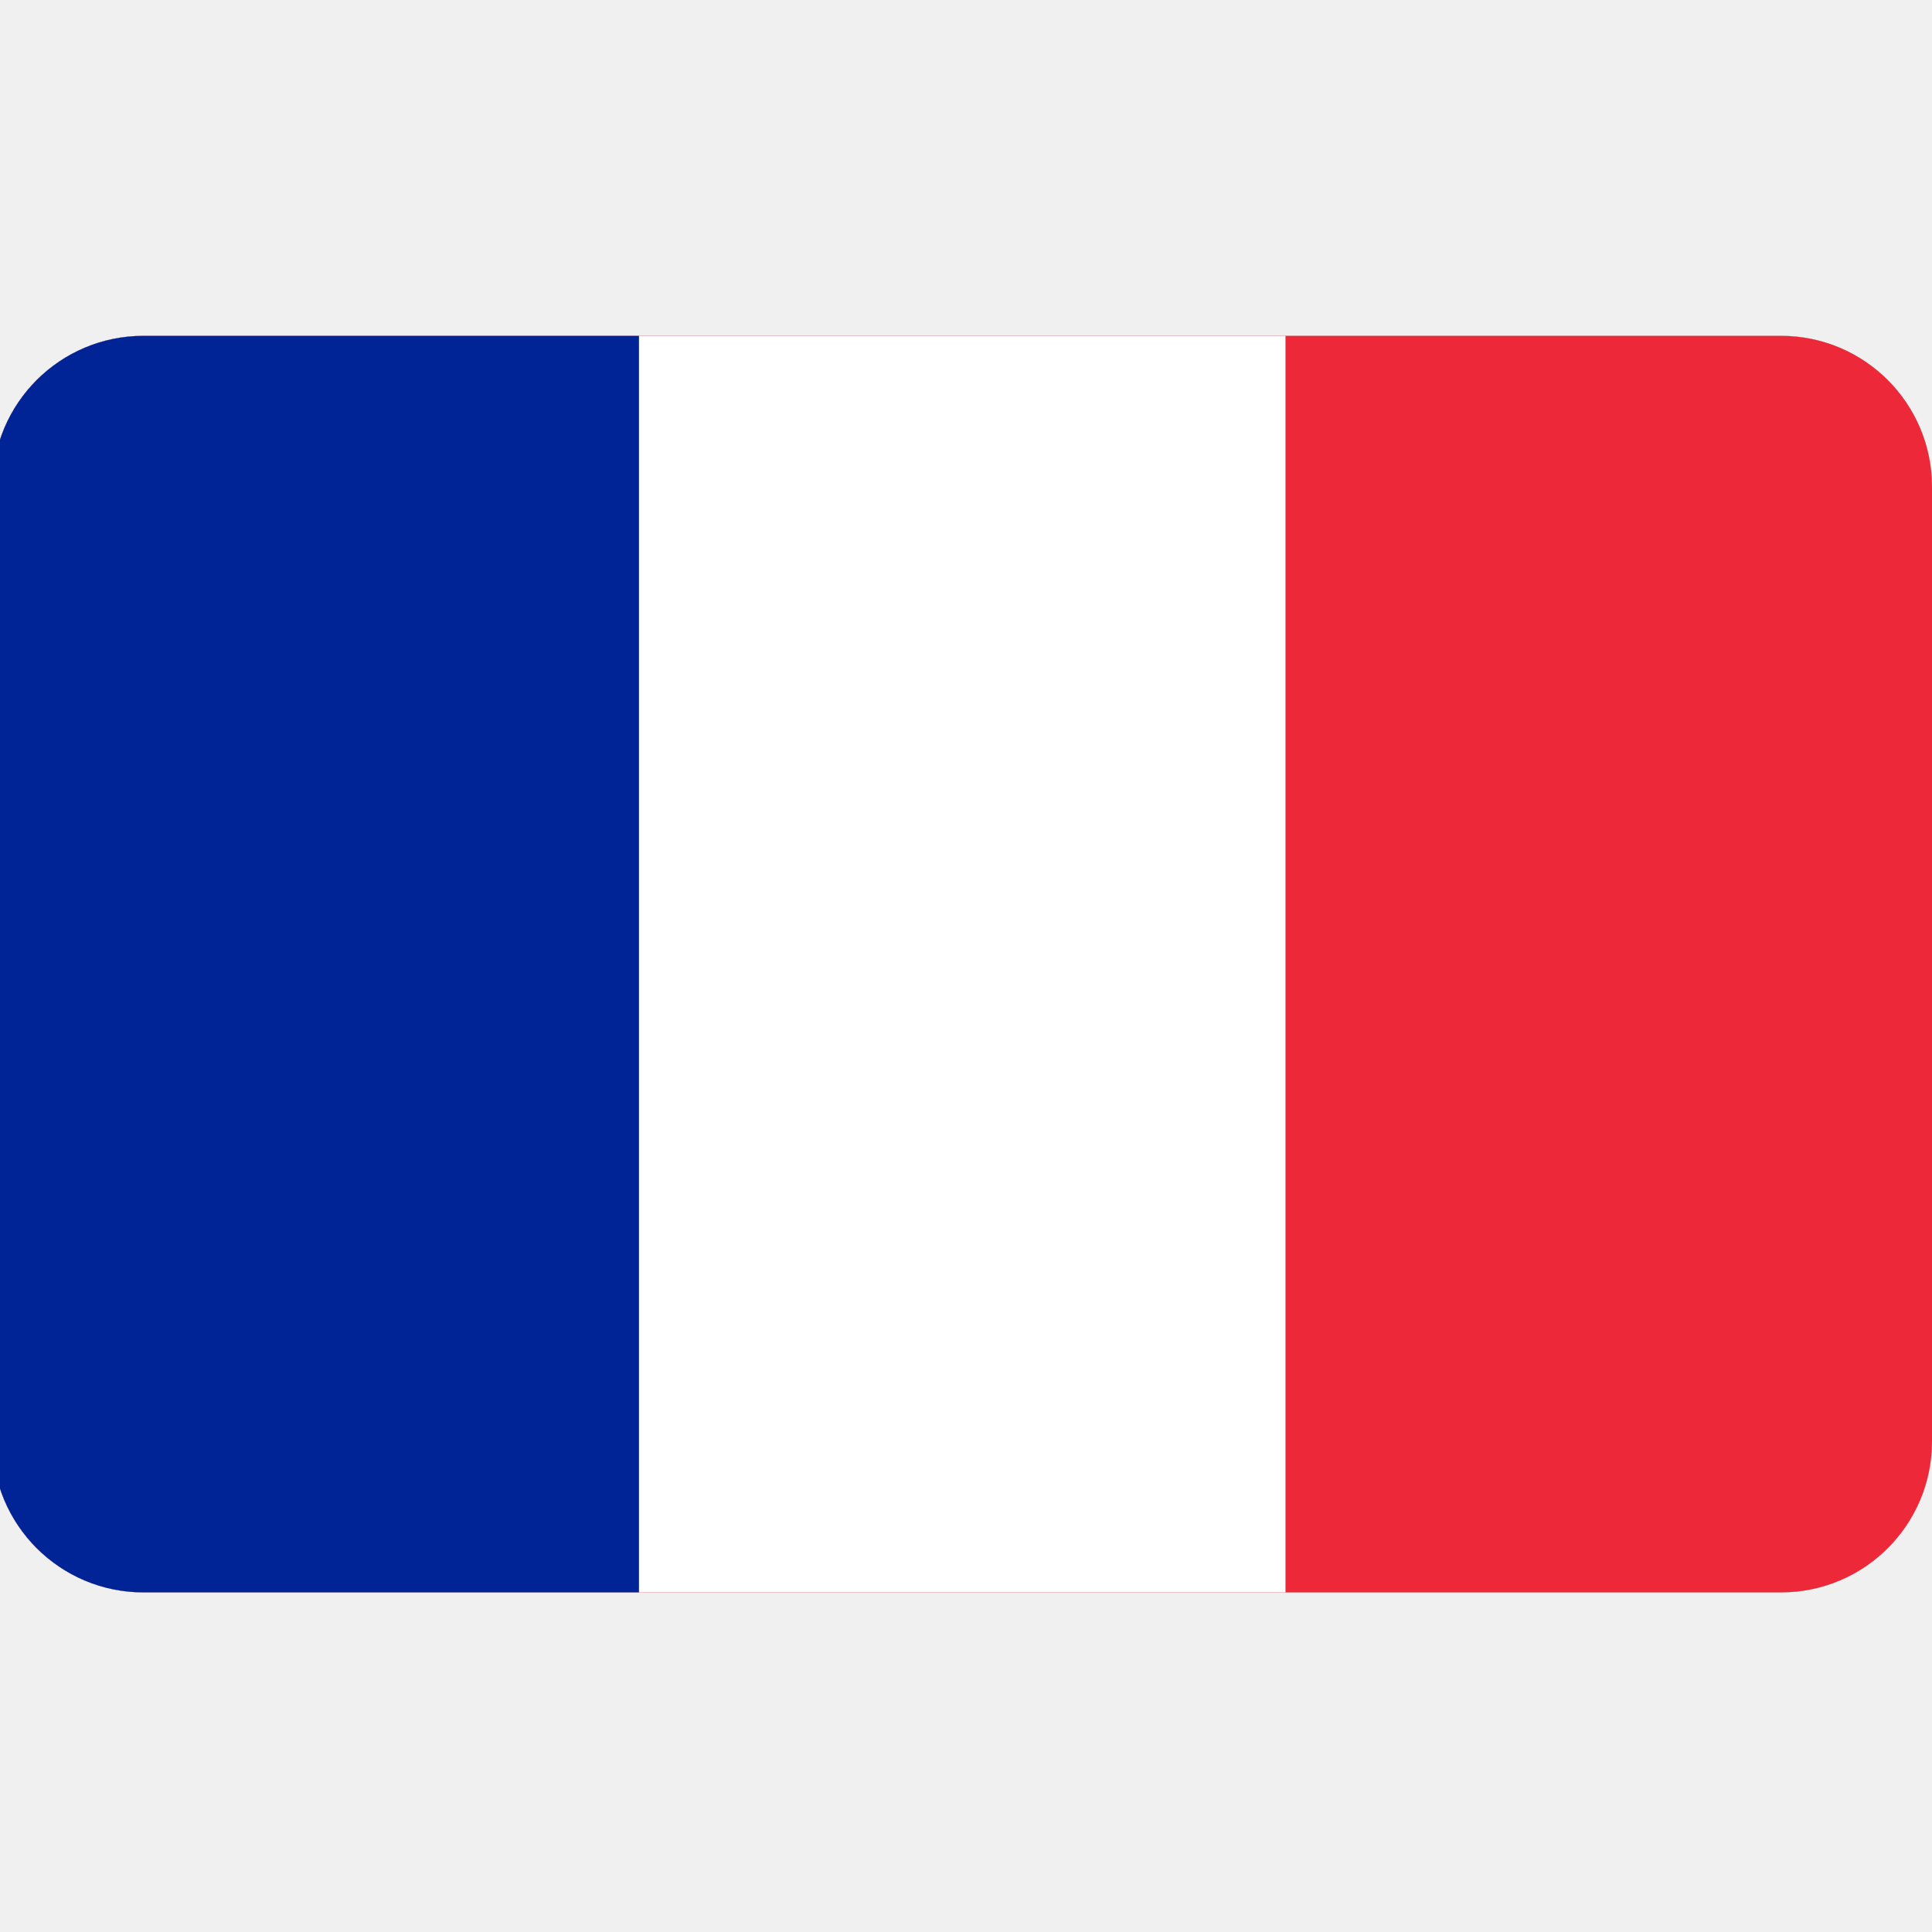
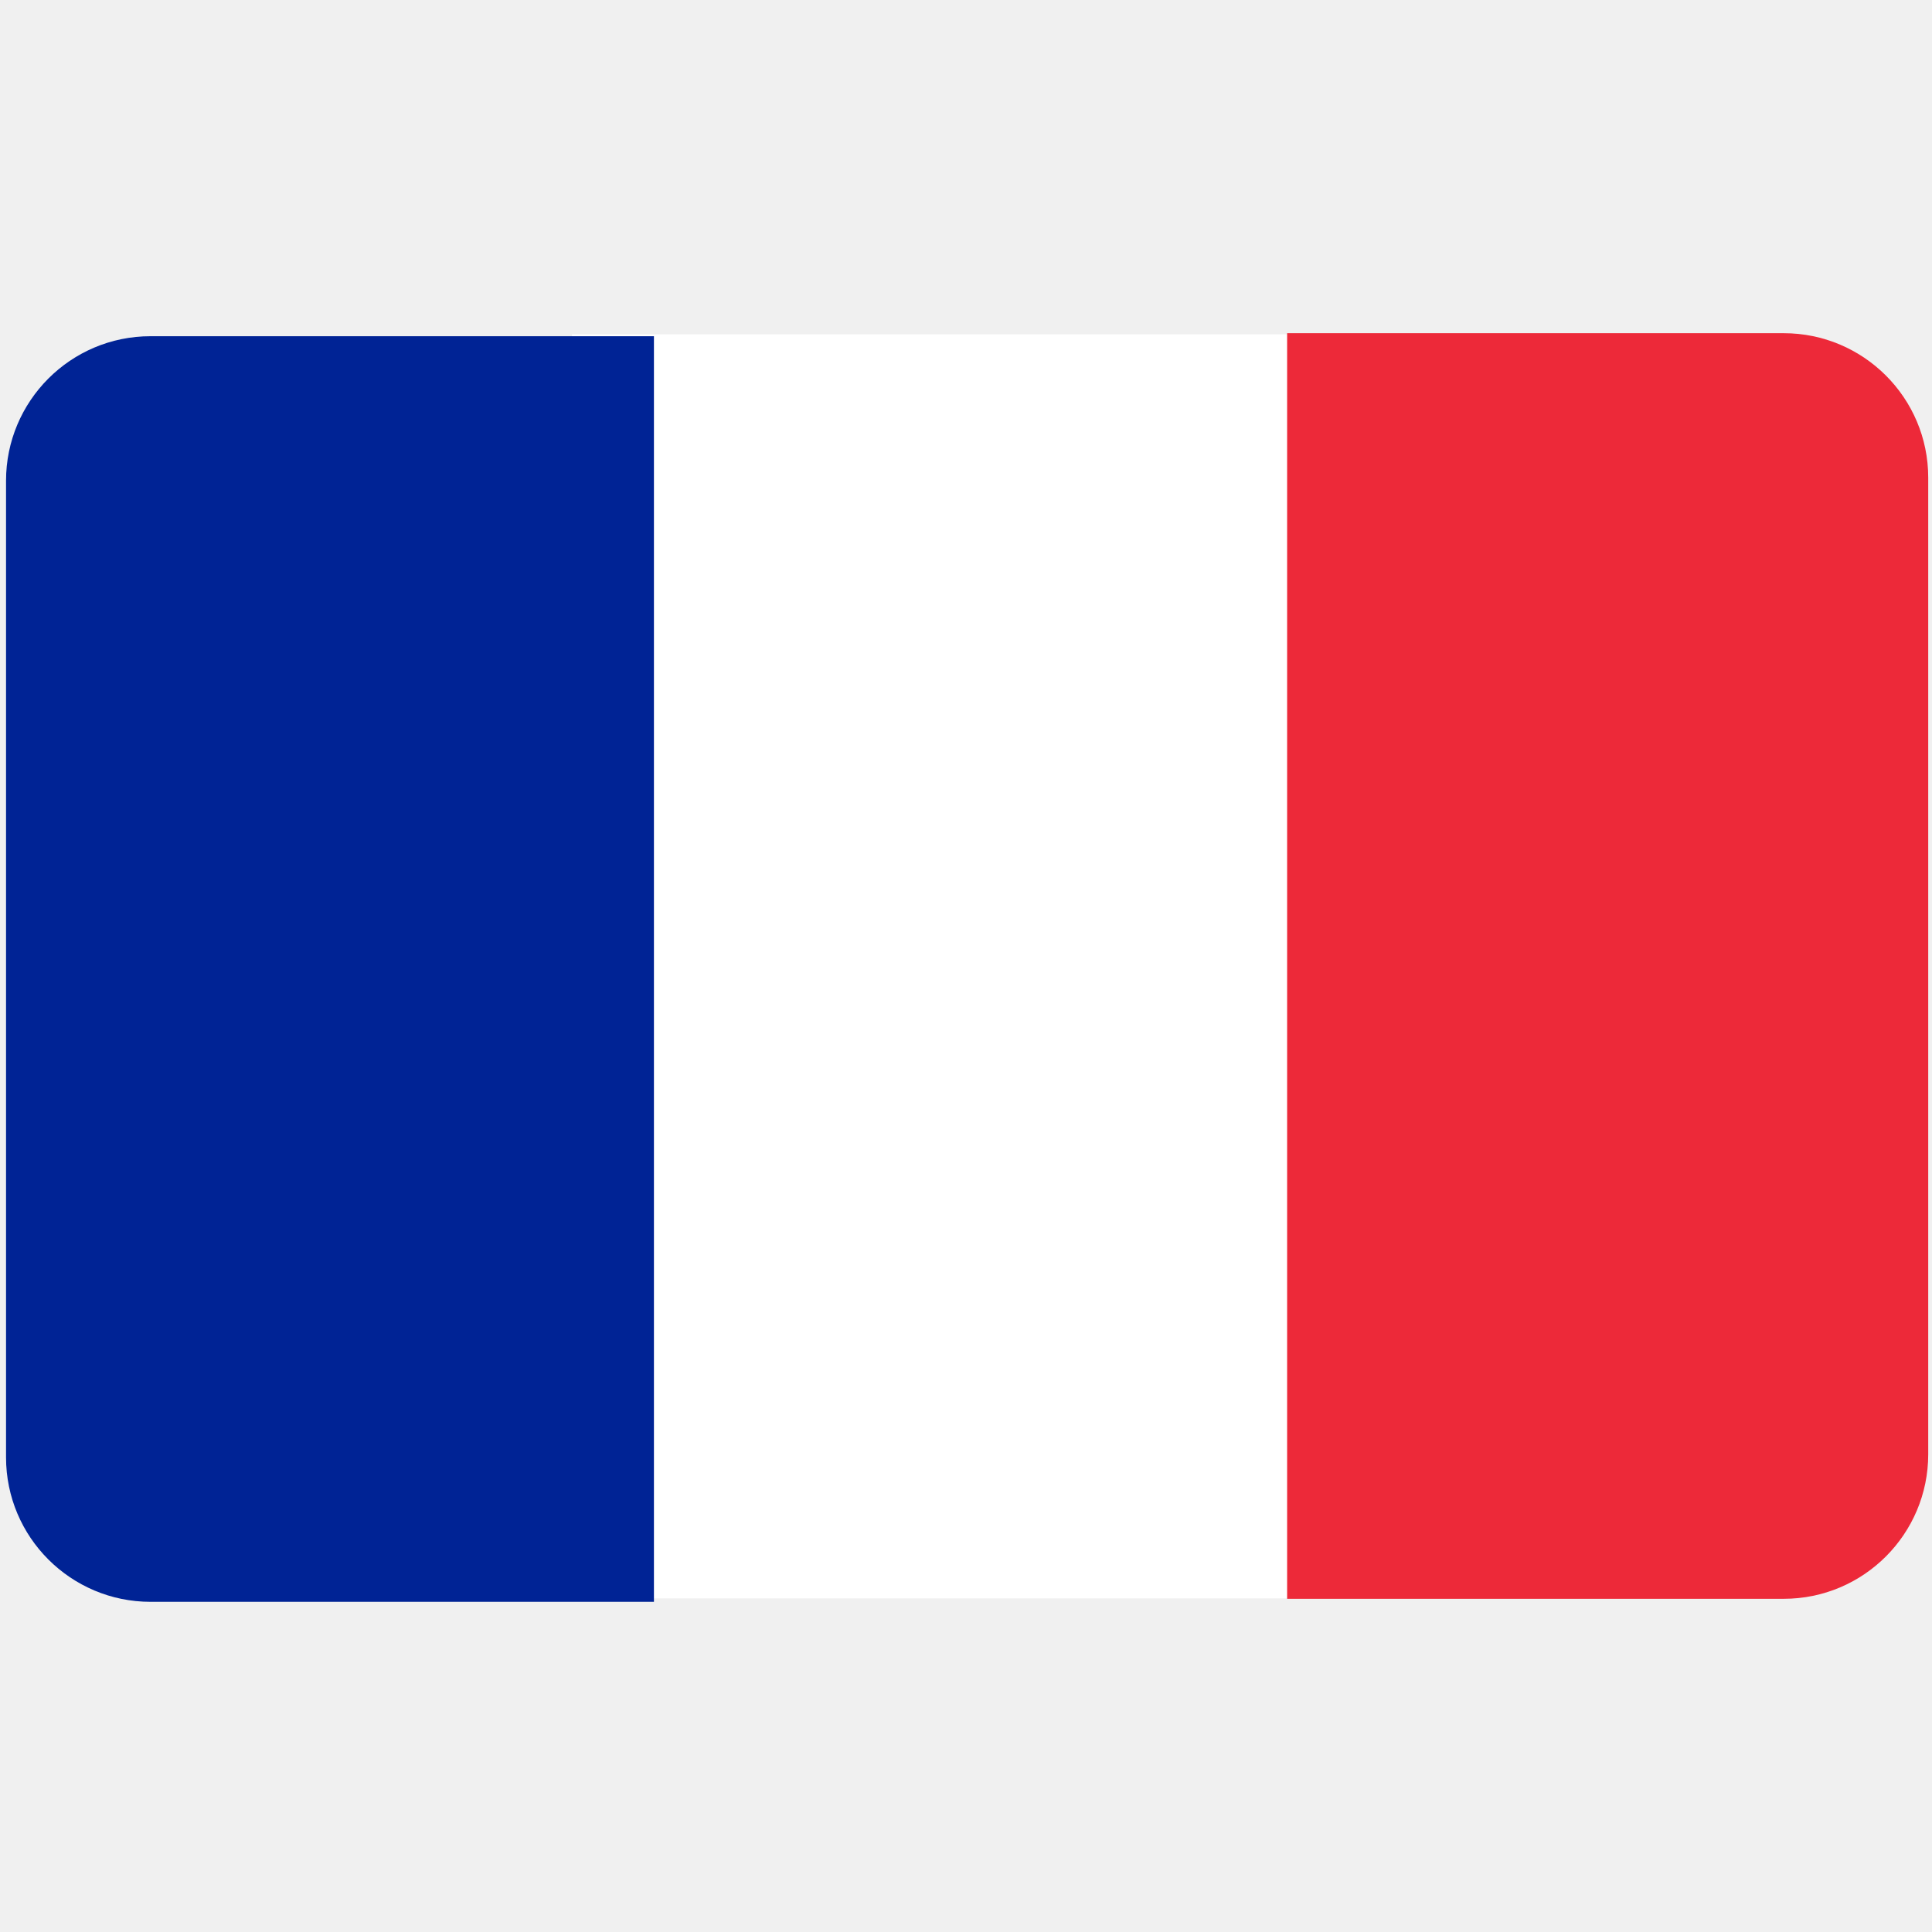
<svg xmlns="http://www.w3.org/2000/svg" version="1.1" id="Layer_1" x="0px" y="0px" viewBox="0 0 512 512" style="enable-background:new 0 0 512 512;" xml:space="preserve">
-   <g clip-path="url(#clip0_101_28165)">
-     <g clip-path="url(#clip1_101_28165)">
-       <path d="M-2 89H512V422H-2V89Z" fill="#2A936A" />
-       <mask id="mask0_101_28165" style="mask-type:luminance" maskUnits="userSpaceOnUse" x="-2" y="89" width="514" height="333">
-         <path d="M-2 89L512 255.5L-2 422V89Z" fill="white" />
-       </mask>
-       <g mask="url(#mask0_101_28165)">
-         <path d="M-2 89L512 255.5L-2 422" fill="#FFC20E" />
-         <path d="M-2 89L512 255.5L-2 422" stroke="white" stroke-width="40" />
-       </g>
-       <mask id="mask1_101_28165" style="mask-type:luminance" maskUnits="userSpaceOnUse" x="-2" y="89" width="257" height="333">
-         <path d="M-2 89L255 255.5L-2 422V89Z" fill="white" />
-       </mask>
-       <g mask="url(#mask1_101_28165)">
-         <path d="M-2 89L255 255.5L-2 422" fill="#BE1E2D" />
-         <path fill-rule="evenodd" clip-rule="evenodd" d="M225.029 255.5L-9.934 103.277L5.933 74.723L284.971 255.5L5.933 436.277L-9.934 407.723L225.029 255.5Z" fill="black" />
-       </g>
-       <g clip-path="url(#clip2_101_28165)">
-         <path d="M512 87H-2V430H512V87Z" fill="white" />
-         <path d="M262.482 376.687C262.407 376.655 262.339 376.607 262.284 376.547L262.212 376.48C261.895 376.183 261.593 375.869 261.309 375.541C260.548 374.676 259.528 373.41 258.63 372.291C256.851 370.071 255.381 368.159 255.104 367.799L254.651 367.209L250.216 365.84L246.977 364.328L248.707 362.381L254.651 364.928L259.087 365.84L267.29 371.879L267.284 371.884C267.267 371.898 266.091 372.877 264.922 373.942C264.4 374.416 263.743 375.028 263.279 375.533C263.087 375.738 262.91 375.956 262.748 376.184C262.65 376.347 262.561 376.515 262.482 376.688M232.019 367.529C228.017 367.493 224.096 366.395 220.657 364.347H220.653V364.342C221.071 363.644 221.631 363.04 222.296 362.57C223.405 361.756 225.404 360.782 228.636 360.769H228.702C232.529 360.769 237.212 362.072 242.622 364.64C239.415 366.548 235.749 367.547 232.019 367.529ZM215.245 363.808C214.561 363.821 213.904 363.544 213.435 363.046C213.03 362.575 212.751 362.008 212.624 361.4C212.441 360.611 212.373 359.798 212.423 358.989C212.706 358.867 213.008 358.798 213.316 358.787H213.38C214.814 358.787 215.944 360.032 216.428 361.266C216.692 361.812 216.748 362.435 216.585 363.02C216.341 363.529 215.812 363.84 215.248 363.803L215.245 363.808ZM244.76 360.384C234.846 358.966 230.644 355.379 228.865 352.619C227.738 350.944 227.208 348.938 227.36 346.925V346.917H227.368C227.866 346.802 228.375 346.746 228.886 346.749C231.523 346.749 238.269 348.077 244.763 360.379L244.767 360.387L244.755 360.381L244.76 360.384ZM224.44 358.417C220.205 358.417 216.98 357.685 214.856 356.245C213.952 355.666 213.225 354.85 212.751 353.887C212.578 353.521 212.463 353.131 212.411 352.73C213.823 352.157 215.324 351.838 216.846 351.787C217.065 351.777 217.285 351.77 217.517 351.77C220.79 351.77 225.768 352.839 231.021 357.932L231.026 357.937H231.02C228.838 358.239 226.638 358.399 224.435 358.418L224.44 358.417ZM203.932 357.628C199.466 357.628 193.33 356.263 189.504 352.433L189.5 352.429H189.511C192.42 351.741 195.39 351.346 198.376 351.25C198.655 351.243 198.936 351.24 199.219 351.239C203.406 351.239 206.611 352.052 208.746 353.654C209.342 354.013 209.786 354.58 209.99 355.245C210.037 355.736 209.804 356.212 209.387 356.475C208.426 357.201 206.707 357.589 204.278 357.628L203.936 357.639L203.932 357.628ZM189.46 350.196C188.912 350.198 188.392 349.952 188.044 349.529C187.722 349.106 187.505 348.612 187.411 348.088C187.265 347.398 187.209 346.692 187.245 345.987V345.977C187.463 345.876 187.7 345.823 187.94 345.82C188.5 345.84 189.03 346.078 189.419 346.482C189.851 346.906 190.18 347.423 190.383 347.994C190.585 348.47 190.621 349.001 190.485 349.5C190.319 349.921 189.91 350.196 189.457 350.192L189.46 350.196ZM222.887 349.442C222.203 349.455 221.545 349.178 221.076 348.68C220.671 348.209 220.392 347.643 220.264 347.035C220.082 346.245 220.014 345.433 220.064 344.624C220.346 344.502 220.649 344.433 220.956 344.421H221.02C222.454 344.421 223.584 345.667 224.068 346.901C224.332 347.447 224.388 348.07 224.225 348.654C223.982 349.165 223.452 349.475 222.889 349.437L222.887 349.442ZM206.604 348.767C197.617 348.451 192.955 345.894 190.622 343.804C189.625 342.929 188.803 341.872 188.201 340.69C187.977 340.246 187.803 339.778 187.682 339.296L187.694 339.291C188.414 339.072 189.162 338.961 189.913 338.96H190.123C193.154 338.96 199.324 340.234 206.601 348.766V348.771L206.604 348.767ZM216.365 347.858C209.134 346.756 205.037 343.649 202.874 341.236C201.539 339.801 200.524 338.098 199.897 336.24C200.628 336.073 201.374 335.983 202.124 335.972C202.221 335.972 202.321 335.968 202.423 335.968C202.526 335.968 202.632 335.968 202.739 335.972C206.376 336.052 212.981 337.7 216.363 347.854H216.369L216.365 347.858ZM179.242 344.383C176.941 344.39 174.647 344.115 172.412 343.564C168.626 342.616 167.002 341.169 166.306 340.122C166.006 339.688 165.806 339.194 165.717 338.673C165.686 338.47 165.68 338.265 165.7 338.06L165.717 338.054C167.673 337.568 169.679 337.313 171.694 337.295C171.83 337.295 171.968 337.291 172.108 337.291C173.75 337.288 175.388 337.447 176.999 337.766C180.652 338.53 183.907 340.588 186.167 343.562V343.567H186.159C183.894 344.122 181.569 344.395 179.237 344.379L179.242 344.383ZM196.027 338.277C195.346 338.296 194.688 338.026 194.216 337.534C193.81 337.057 193.531 336.486 193.405 335.872C193.222 335.088 193.154 334.282 193.204 333.479C193.487 333.357 193.789 333.288 194.097 333.277H194.16C195.592 333.277 196.724 334.523 197.21 335.757C197.468 336.298 197.517 336.916 197.348 337.491C197.117 338.005 196.591 338.319 196.029 338.28L196.027 338.277ZM183.406 336.545C181.003 335.864 178.704 334.859 176.571 333.558C173.405 331.607 169.532 328.156 169.06 322.794H169.068C169.308 322.742 169.552 322.713 169.797 322.706C169.855 322.706 169.921 322.702 169.988 322.702C170.934 322.702 172.87 322.969 175.212 324.751C178.193 327.026 180.946 330.994 183.408 336.556L183.406 336.545ZM191.647 336.242C189.686 335.35 187.865 334.179 186.239 332.764C182.039 329.145 178.765 324.572 176.692 319.427C177.21 319.184 177.77 319.045 178.341 319.017C178.398 319.013 178.455 319.011 178.515 319.011C178.601 319.011 178.69 319.011 178.78 319.017C180.157 319.055 182.254 319.628 184.579 322.14C187.249 325.025 189.633 329.766 191.661 336.232L191.666 336.25L191.649 336.244L191.647 336.242ZM170.293 335.619C167.54 335.619 166.598 334.124 166.32 333.481C166.044 332.811 165.935 332.083 166.004 331.362V331.35C166.452 331.238 166.912 331.178 167.374 331.171H167.468C169.269 331.127 170.983 331.941 172.085 333.367C172.231 333.583 172.678 334.335 172.308 334.922C172.011 335.385 171.337 335.62 170.292 335.62L170.293 335.619ZM164.194 327.918C162.061 327.923 159.932 327.741 157.831 327.374C155.379 326.927 153.989 324.84 153.255 323.169C152.761 322.026 152.416 320.824 152.227 319.593H152.234C159.819 319.816 163.402 322.035 165.071 323.856C166.105 324.934 166.75 326.327 166.902 327.813H166.897C166.885 327.813 165.817 327.916 164.19 327.916L164.194 327.918ZM172.092 320.018C172.082 320.005 171.216 318.931 170.36 317.601C169.462 316.203 168.631 314.742 168.631 313.551C168.631 312.398 168.36 309.969 168.198 308.624C167.994 306.917 167.787 305.457 167.77 305.333H167.777C167.97 305.403 172.522 307.113 172.522 311.387C172.522 315.662 172.101 319.97 172.097 320.013V320.019H172.091L172.092 320.018ZM166.193 319.612C166.145 319.612 166.097 319.607 166.05 319.6C164.704 319.375 162.338 318.345 159.726 316.845C156.824 315.18 154.467 313.395 153.09 311.82C151.833 310.384 151.091 308.129 150.874 305.117C150.778 303.753 150.795 302.383 150.923 301.022C151.166 300.943 151.42 300.905 151.674 300.907C152.682 300.924 153.757 301.378 155.209 302.379C156.532 303.322 157.772 304.376 158.915 305.531C160.367 306.974 161.74 308.496 163.028 310.088L163.046 310.111C163.197 310.382 164.495 312.724 165.506 315.003C166.011 316.052 166.399 317.154 166.661 318.288C166.761 318.62 166.761 318.974 166.661 319.306C166.619 319.413 166.542 319.504 166.442 319.562C166.362 319.596 166.277 319.614 166.19 319.613L166.193 319.612Z" fill="#4E5B31" />
-         <path d="M247.519 376.687C247.594 376.655 247.661 376.607 247.717 376.547L247.788 376.48C248.106 376.183 248.407 375.869 248.692 375.541C249.452 374.676 250.473 373.41 251.37 372.291C253.149 370.071 254.619 368.159 254.896 367.799L255.349 367.209L259.785 365.84L263.024 364.328L261.293 362.381L255.349 364.928L250.913 365.84L242.71 371.879L242.717 371.884C242.733 371.898 243.91 372.877 245.079 373.942C245.6 374.416 246.258 375.028 246.722 375.533C246.913 375.738 247.091 375.956 247.253 376.184C247.351 376.347 247.439 376.515 247.519 376.688M277.982 367.529C281.983 367.493 285.904 366.395 289.344 364.347H289.348V364.342C288.929 363.644 288.37 363.04 287.704 362.57C286.596 361.756 284.596 360.782 281.365 360.769H281.298C277.472 360.769 272.789 362.072 267.378 364.64C270.586 366.548 274.251 367.547 277.982 367.529ZM294.755 363.808C295.439 363.821 296.097 363.544 296.566 363.046C296.97 362.575 297.249 362.008 297.377 361.4C297.559 360.611 297.627 359.798 297.577 358.989C297.295 358.867 296.992 358.798 296.685 358.787H296.621C295.187 358.787 294.057 360.032 293.572 361.266C293.309 361.812 293.253 362.435 293.416 363.02C293.659 363.529 294.189 363.84 294.752 363.803L294.755 363.808ZM265.24 360.384C275.154 358.966 279.356 355.379 281.136 352.619C282.263 350.944 282.793 348.938 282.64 346.925V346.917H282.633C282.135 346.802 281.625 346.746 281.115 346.749C278.477 346.749 271.731 348.077 265.238 360.379L265.234 360.387L265.245 360.381L265.24 360.384ZM285.56 358.417C289.796 358.417 293.02 357.685 295.145 356.245C296.048 355.666 296.776 354.85 297.25 353.887C297.423 353.521 297.537 353.131 297.589 352.73C296.178 352.157 294.676 351.838 293.154 351.787C292.936 351.777 292.715 351.77 292.484 351.77C289.21 351.77 284.232 352.839 278.979 357.932L278.974 357.937H278.981C281.163 358.239 283.363 358.399 285.565 358.418L285.56 358.417ZM306.069 357.628C310.535 357.628 316.67 356.263 320.497 352.433L320.501 352.429H320.489C317.581 351.741 314.611 351.346 311.624 351.25C311.345 351.243 311.064 351.24 310.782 351.239C306.594 351.239 303.389 352.052 301.254 353.654C300.658 354.013 300.215 354.58 300.011 355.245C299.963 355.736 300.197 356.212 300.614 356.475C301.575 357.201 303.293 357.589 305.722 357.628L306.065 357.639L306.069 357.628ZM320.541 350.196C321.089 350.198 321.608 349.952 321.957 349.529C322.279 349.106 322.496 348.612 322.589 348.088C322.735 347.398 322.791 346.692 322.756 345.987V345.977C322.537 345.876 322.3 345.823 322.061 345.82C321.5 345.84 320.97 346.078 320.582 346.482C320.15 346.906 319.82 347.423 319.618 347.994C319.416 348.47 319.379 349.001 319.515 349.5C319.682 349.921 320.09 350.196 320.543 350.192L320.541 350.196ZM287.114 349.442C287.798 349.455 288.455 349.178 288.924 348.68C289.329 348.209 289.608 347.643 289.736 347.035C289.919 346.245 289.987 345.433 289.937 344.624C289.655 344.502 289.352 344.433 289.045 344.421H288.981C287.547 344.421 286.416 345.667 285.932 346.901C285.668 347.447 285.612 348.07 285.776 348.654C286.018 349.165 286.548 349.475 287.112 349.437L287.114 349.442ZM303.396 348.767C312.384 348.451 317.046 345.894 319.378 343.804C320.375 342.929 321.197 341.872 321.8 340.69C322.024 340.246 322.198 339.778 322.318 339.296L322.306 339.291C321.587 339.072 320.839 338.961 320.087 338.96H319.877C316.846 338.96 310.676 340.234 303.399 348.766V348.771L303.396 348.767ZM293.636 347.858C300.867 346.756 304.963 343.649 307.127 341.236C308.462 339.801 309.477 338.098 310.104 336.24C309.373 336.073 308.626 335.983 307.876 335.972C307.78 335.972 307.679 335.968 307.577 335.968C307.475 335.968 307.369 335.968 307.261 335.972C303.625 336.052 297.019 337.7 293.637 347.854H293.632L293.636 347.858ZM330.758 344.383C333.06 344.39 335.354 344.115 337.588 343.564C341.374 342.616 342.999 341.169 343.694 340.122C343.994 339.688 344.195 339.194 344.283 338.673C344.314 338.47 344.321 338.265 344.301 338.06L344.283 338.054C342.328 337.568 340.322 337.313 338.307 337.295C338.17 337.295 338.033 337.291 337.893 337.291C336.251 337.288 334.612 337.447 333.002 337.766C329.349 338.53 326.093 340.588 323.834 343.562V343.567H323.841C326.106 344.122 328.431 344.395 330.763 344.379L330.758 344.383ZM313.973 338.277C314.654 338.296 315.312 338.026 315.785 337.534C316.191 337.057 316.47 336.486 316.596 335.872C316.779 335.088 316.846 334.282 316.796 333.479C316.514 333.357 316.211 333.288 315.904 333.277H315.84C314.409 333.277 313.277 334.523 312.791 335.757C312.532 336.298 312.483 336.916 312.652 337.491C312.884 338.005 313.41 338.319 313.971 338.28L313.973 338.277ZM326.595 336.545C328.998 335.864 331.297 334.859 333.429 333.558C336.595 331.607 340.469 328.156 340.941 322.794H340.933C340.692 322.742 340.449 322.713 340.203 322.706C340.146 322.706 340.079 322.702 340.012 322.702C339.067 322.702 337.13 322.969 334.788 324.751C331.807 327.026 329.054 330.994 326.593 336.556L326.595 336.545ZM318.353 336.242C320.315 335.35 322.136 334.179 323.761 332.764C327.962 329.145 331.235 324.572 333.308 319.427C332.791 319.184 332.231 319.045 331.66 319.017C331.603 319.013 331.546 319.011 331.485 319.011C331.399 319.011 331.311 319.011 331.221 319.017C329.844 319.055 327.747 319.628 325.422 322.14C322.751 325.025 320.367 329.766 318.34 336.232L318.334 336.25L318.351 336.244L318.353 336.242ZM339.707 335.619C342.461 335.619 343.403 334.124 343.681 333.481C343.957 332.811 344.065 332.083 343.997 331.362V331.35C343.549 331.238 343.088 331.178 342.626 331.171H342.532C340.732 331.127 339.018 331.941 337.915 333.367C337.77 333.583 337.323 334.335 337.692 334.922C337.989 335.385 338.663 335.62 339.708 335.62L339.707 335.619ZM345.807 327.918C347.939 327.923 350.068 327.741 352.17 327.374C354.622 326.927 356.012 324.84 356.746 323.169C357.239 322.026 357.585 320.824 357.774 319.593H357.767C350.181 319.816 346.599 322.035 344.93 323.856C343.895 324.934 343.25 326.327 343.099 327.813H343.104C343.115 327.813 344.183 327.916 345.811 327.916L345.807 327.918ZM337.908 320.018C337.919 320.005 338.785 318.931 339.64 317.601C340.539 316.203 341.37 314.742 341.37 313.551C341.37 312.398 341.641 309.969 341.802 308.624C342.007 306.917 342.213 305.457 342.23 305.333H342.223C342.031 305.403 337.478 307.113 337.478 311.387C337.478 315.662 337.9 319.97 337.904 320.013V320.019H337.909L337.908 320.018ZM343.808 319.612C343.856 319.612 343.903 319.607 343.951 319.6C345.296 319.375 347.663 318.345 350.275 316.845C353.177 315.18 355.534 313.395 356.911 311.82C358.167 310.384 358.91 308.129 359.127 305.117C359.223 303.753 359.206 302.383 359.077 301.022C358.834 300.943 358.581 300.905 358.326 300.907C357.319 300.924 356.243 301.378 354.791 302.379C353.468 303.322 352.228 304.376 351.085 305.531C349.633 306.974 348.261 308.496 346.973 310.088L346.955 310.111C346.803 310.382 345.506 312.724 344.495 315.003C343.99 316.052 343.602 317.154 343.339 318.288C343.24 318.62 343.24 318.974 343.339 319.306C343.381 319.413 343.459 319.504 343.559 319.562C343.638 319.596 343.724 319.614 343.81 319.613L343.808 319.612Z" fill="#4E5B31" />
-         <path d="M413.274 146.434L411.929 146.97L411.401 147.181L409.772 147.091L408.245 147.825L405.538 149.676L405.419 149.762L404.409 150.025L403.472 149.621L402.94 149.863L402.757 150.961L402.25 151.749L401.626 152.187L399.466 152.409L397.644 153.349L395.274 152.714L394.173 153.146L391.831 155.256L390.635 155.823L390.217 155.799L388.63 155.718L387.96 155.937L386.96 156.905L385.066 157.052L384.476 157.461L383.552 159.325L382.551 160.358L381.98 160.48L381.359 160.251L380.893 160.333L380.681 161.526L380.229 162.025L378.961 162.462L377.949 163.306L377.06 163.764L375.87 163.734H375.596L374.411 164.389L372.183 164.585L371.256 165.47L371.051 165.659L370.618 165.921L369.91 166.344L369.739 166.449L368.882 166.297L367.883 166.693L367.478 166.07L366.787 166.486L365.873 166.525L364.731 166.017L363.862 165.63L363.226 165.722L363.005 166.831L362.983 166.948L362.314 167.839L361.067 168.595L360.896 168.816L359.477 170.65L356.78 173.489L354.499 174.648L352.136 175.368L350.479 176.729L346.139 178.882L339.288 182.297L337.887 182.746L335.877 183.067L332.292 184.389L329.128 185.344L328.952 185.398L328.324 185.588L323.864 186.939L321.788 186.719L320.558 187.166L317.357 186.81L315.13 186.854L313.721 187.148L311.073 188.419L306.603 190.57L305.126 191.922L302.826 193.123L300.133 193.976L300.139 192.844L300.123 192.796L299.189 193.091L298.515 193.305L296.33 193.642H295.115L294.36 193.422L294.246 193.462L289.781 194.93L284.802 195.412L282.31 196.212L280.448 196.182L279.284 196.529L277 196.808L276.184 196.591L276 196.54L269.29 196.832L266.222 196.485L264.757 196.818L262.301 195.991L258.721 195.576L257.885 195.325L256 194.766L255.148 195.257L254.511 195.325L252.988 194.772L252.44 194.758L251.183 195.216L250.46 195.03L249.787 194.494L248.21 194.259L247.25 193.45L241.881 194.163L240.425 193.734L235.539 192.309L234.762 192.349L233.791 193.075L232.336 193.606L231.073 193.935L229.352 193.992L227.353 193.468L225.294 192.468L224.533 192.287L222.834 192.459L222.315 192.505L219.193 190.829L215.171 188.314L212.442 186.999L211.418 186.833L211.28 187.32L211.788 188.921L211.96 190.507L211.908 191.972L211.88 192.879L212.135 193.694L213.12 194.787L213.53 195.885L213.831 198.905L213.827 201.971L213.348 206.859L213.187 207.602L212.615 210.134L212.093 212.461L210.068 218.653L209.512 219.421L208.146 220.354L205.052 222.462L202.773 223.777L202.052 224.076L200.202 224.216L199.049 224.159L197.614 223.381L196.205 223.018L194.359 221.689L192.303 221.264L190.053 219.961L189.467 219.257L188.241 219.142L186.541 218.632V218.629L185.917 218.442L185.486 218.316L183.316 218.259L181.294 217.325L180.229 217.068L178.775 216.994L177.252 217.702L176.481 218.062L175.506 217.674L174.8 217.718L174.001 218.927L173.903 219.112L173.352 219.403L172.667 219.394L172.13 219.379L171.55 219.633L170.769 219.972L170.079 220.274L169.742 220.419L169.736 220.414L169.529 220.455L169.161 220.519L168.704 220.607L167.899 220.136L167.47 219.883L166.752 219.737L166.366 220.016L166.29 221.331L165.937 222.119L164.817 223.11L163.679 224.113L162.885 225.284L160.786 230.08L159.472 232.015L159.064 232.466L157.683 233.987L156.463 234.934L153.652 237.115L150.991 238.11L148.699 238.579L147.585 238.583L145.472 238.302L143.574 237.719L141.49 236.415L139.205 234.575L135.896 231.303L135.428 231.021L135.33 230.956L134.288 230.289L133.515 230.309L133.212 230.809L133.046 231.531L132.907 232.171L132.527 235.811L132.555 236.022L132.755 237.521L135.268 241.036L136.043 242.904L136.17 243.117L136.689 243.989L137.084 244.654L137.123 244.721L137.98 247.287L137.376 248.736L137.681 249.708L136.918 250.3L136.778 251.138L139.035 253.969L139.527 255.218L138.977 256.95L138.1 257.905L137.855 258.166L137.978 258.898L139.016 259.833L140.78 261.405L141.721 263.741L142.437 264.37L143.268 264.192L143.731 264.546L144.432 264.534L145.122 265.224L145.569 265.441L146.275 265.793L146.833 266.52L146.956 268.756L147.996 271.534L148.012 273.041L148.018 273.254L148.666 274.368L148.869 275.247L148.526 277.573L149.352 278.32L150.247 278.137L150.825 278.229L151.753 279.003L152.878 280.718L153.978 280.556L154.676 280.893L158.045 283.942L158.81 284.329L158.852 284.353L159.402 284.629L160.087 285.319L161.147 284.615L161.265 284.603L162.418 284.501L162.924 284.844L163.894 285.501L165.17 285.485L167.937 286.334L169.147 286.644L171.58 288.158L172.615 288.798L173.227 289.296L174.04 289.96L175.665 290.659L177.059 290.993L177.814 291.173L178.385 291.392L178.399 291.357H178.407L178.393 291.393L181.411 292.549L183.046 292.931L184.558 293.489L185.658 293.889L186.466 293.902L187.608 292.94L188.714 292.876L189.633 293.105L190.53 292.955L191.949 292.079L192.226 291.668L193.232 291.189L196.627 290.767L197.619 291.089L200.166 289.98L201.873 290.455L203.383 289.919L206.684 290.653L207.561 291.271L208.542 292.394L208.662 292.4L209.754 292.421L209.297 293.182L210.738 294.695L212.039 296.664L212.127 296.924L213.073 299.705L213.777 300.69L214.269 302.065L214.293 302.961L213.528 303.545L213.402 303.879L213.359 304.002L213.514 304.377L213.803 304.219L214.353 303.914L215.023 303.81L216.203 303.936L216.982 304.018L218.212 303.406L219.027 303.001L220.336 303.565L221.775 303.549L222.38 303.818L224.093 304.594L224.966 304.677L225.289 304.465L225.495 303.975L225.389 303.404L224.732 302.65L223.286 300.97L222.694 300.107L222.244 298.857L222.104 297.259L222.005 296.181L222.184 294.765L222.573 294.26L222.858 293.135H222.863L222.937 292.84L223.74 291.774L225.867 290.406L228.151 288.358L229.957 287.166L231.819 286.359L231.869 286.13L232.076 286.214L236.812 284.602L236.89 284.593L238.998 284.225L253.231 285.229L253.758 285.069V285.066L254.232 283.734L254.488 283.487L254.659 283.326L256.224 282.636L256.955 282.531L258.986 283.033L259.818 283.239L261.15 282.491L262.094 282.507L264.046 281.441L265.251 281.471L265.708 281.288L268.057 279.598L270.319 278.949L270.907 278.636L271.114 278.522L273.433 277.296L274.906 276.164L276.177 275.487L277.57 275.128L281.213 274.871L281.946 273.649L283.513 273.44L284.459 272.371L285.545 271.93L286.321 270.811L286.971 269.872L287.88 269.346L290.793 269.163L294.245 269.591L294.702 269.314L295.482 266.527L296.299 266.004L298.498 262.796L298.505 261.627V260.65L298.867 259.26L298.621 256.75L298.913 254.208L300.28 250.978L301.484 249.676L303.426 248.361L304.414 247.93L305.812 247.695V247.695L306.018 247.66L306.374 247.599L311.19 247.533C311.257 247.483 312.942 247.509 312.942 247.509L314.548 247.487L318.612 248.21L318.901 248.26L320.272 248.705L321.856 249.938L323.534 251.579L323.848 251.884L324.934 252.342L325.262 252.485L326.159 252.342L327.437 251.676L328.401 250.86L329.714 250.141L329.746 250.096L330.486 248.982L330.508 248.959L330.524 248.963V248.957H330.512L330.803 248.514L333.343 247.523L336.33 247.352L336.666 247.17L336.853 247.07L337.642 246.142L338.381 246.136L340.172 246.785L341.428 246.534L342.428 246.934L343.205 246.842L344.669 246.671L346.242 247.778L347.159 247.892L350.39 249.785L350.558 249.812L350.645 249.828L350.83 249.859L351.213 249.745L351.784 249.579L351.86 249.557L351.932 249.657L352.299 250.176L352.803 250.248L353.399 249.451L353.162 249.09L353.072 248.959L351.918 248.724L350.881 246.952L351.868 245.888L350.32 243.986L350.063 243.671L349.976 243.538L349.44 242.724L346.73 238.588L343.199 235.767L341.963 234.777L341.955 234.771L341.522 234.428L339.637 232.508L338.291 230.719L338.114 230.334L337.836 229.727L337.029 227.967L335.623 226.881L334.477 225.628L334.42 225.555L332.056 222.338L331.668 221.799L331.109 221.476L329.929 221.468L329.815 221.354L329.749 221.285L329.789 221.243L330.355 220.679L330.986 220.521L331.257 219.898L330.054 216.411L330.046 216.289L329.956 215.174L330.937 210.112L331.063 209.495L332.735 206.089L333.771 205.24L334.902 203.015L335.873 201.593L336.801 200.688L336.963 200.592L338.638 199.577L340.046 199.379L341.387 199.189L343.729 199.912L345.956 199.868L346.391 199.822L347.402 199.708L349.064 199.184L349.849 198.699L350.256 198.074L351.105 195.223L351.378 194.316L351.902 193.33L354.932 189.839L357.223 187.718L362.374 183.937L364.895 182.429L366.183 181.659L377.677 176.544L380.664 173.515L382.22 171.938L384.973 170.089L388.195 168.768L390.967 166.571L391.572 165.809L392.335 163.35L392.971 163.197L393.542 161.954L393.706 161.601L395.968 160.004L396.224 159.877L405.012 155.469L406.289 155.645L406.974 154.62L409.531 154.191L410.002 154.111L410.63 153.796L411.166 152.881V152.7L411.24 150.258L411.786 149.597L412.083 147.987L412.364 147.616L412.657 147.229L413.381 146.72L413.255 146.417L413.274 146.434Z" fill="#D57800" />
-         <g clip-path="url(#clip3_101_28165)">
-           <path d="M512 87H-2V430H512V87Z" fill="#ED2939" />
-           <path d="M340.667 87H-2V430H340.667V87Z" fill="white" />
-           <path d="M169.333 87H-2V430H169.333V87Z" fill="#002395" />
-         </g>
-       </g>
-     </g>
-   </g>
-   <defs>
-     <clipPath id="clip0_101_28165">
-       <rect width="512" height="512" fill="white" />
-     </clipPath>
-     <clipPath id="clip1_101_28165">
-       <rect x="-2" y="89" width="514" height="333" rx="40" fill="white" />
-     </clipPath>
-     <clipPath id="clip2_101_28165">
-       <rect width="514" height="343" fill="white" transform="translate(-2 87)" />
-     </clipPath>
-     <clipPath id="clip3_101_28165">
-       <rect width="514" height="343" fill="white" transform="translate(-2 87)" />
-     </clipPath>
-   </defs>
+   <style type="text/css">
+ 	.st0{fill:#FFFFFF;}
+ 	.st1{fill:#002395;}
+ 	.st2{fill:#ED2939;}
+ </style>
+   <rect x="151.6" y="88.6" class="st0" width="190.3" height="335" />
+   <path class="st1" d="M173.3,89.1H39.9c-21.2,0-38.3,17.2-38.3,38.3v258.8c0,21.2,17.2,38.3,38.3,38.3h133.4V89.1z" />
+   <path class="st2" d="M472.7,88.3H341.1v335.4h131.6c21.2,0,38.3-17.2,38.3-38.3V126.6C511,105.4,493.8,88.3,472.7,88.3z" />
</svg>
